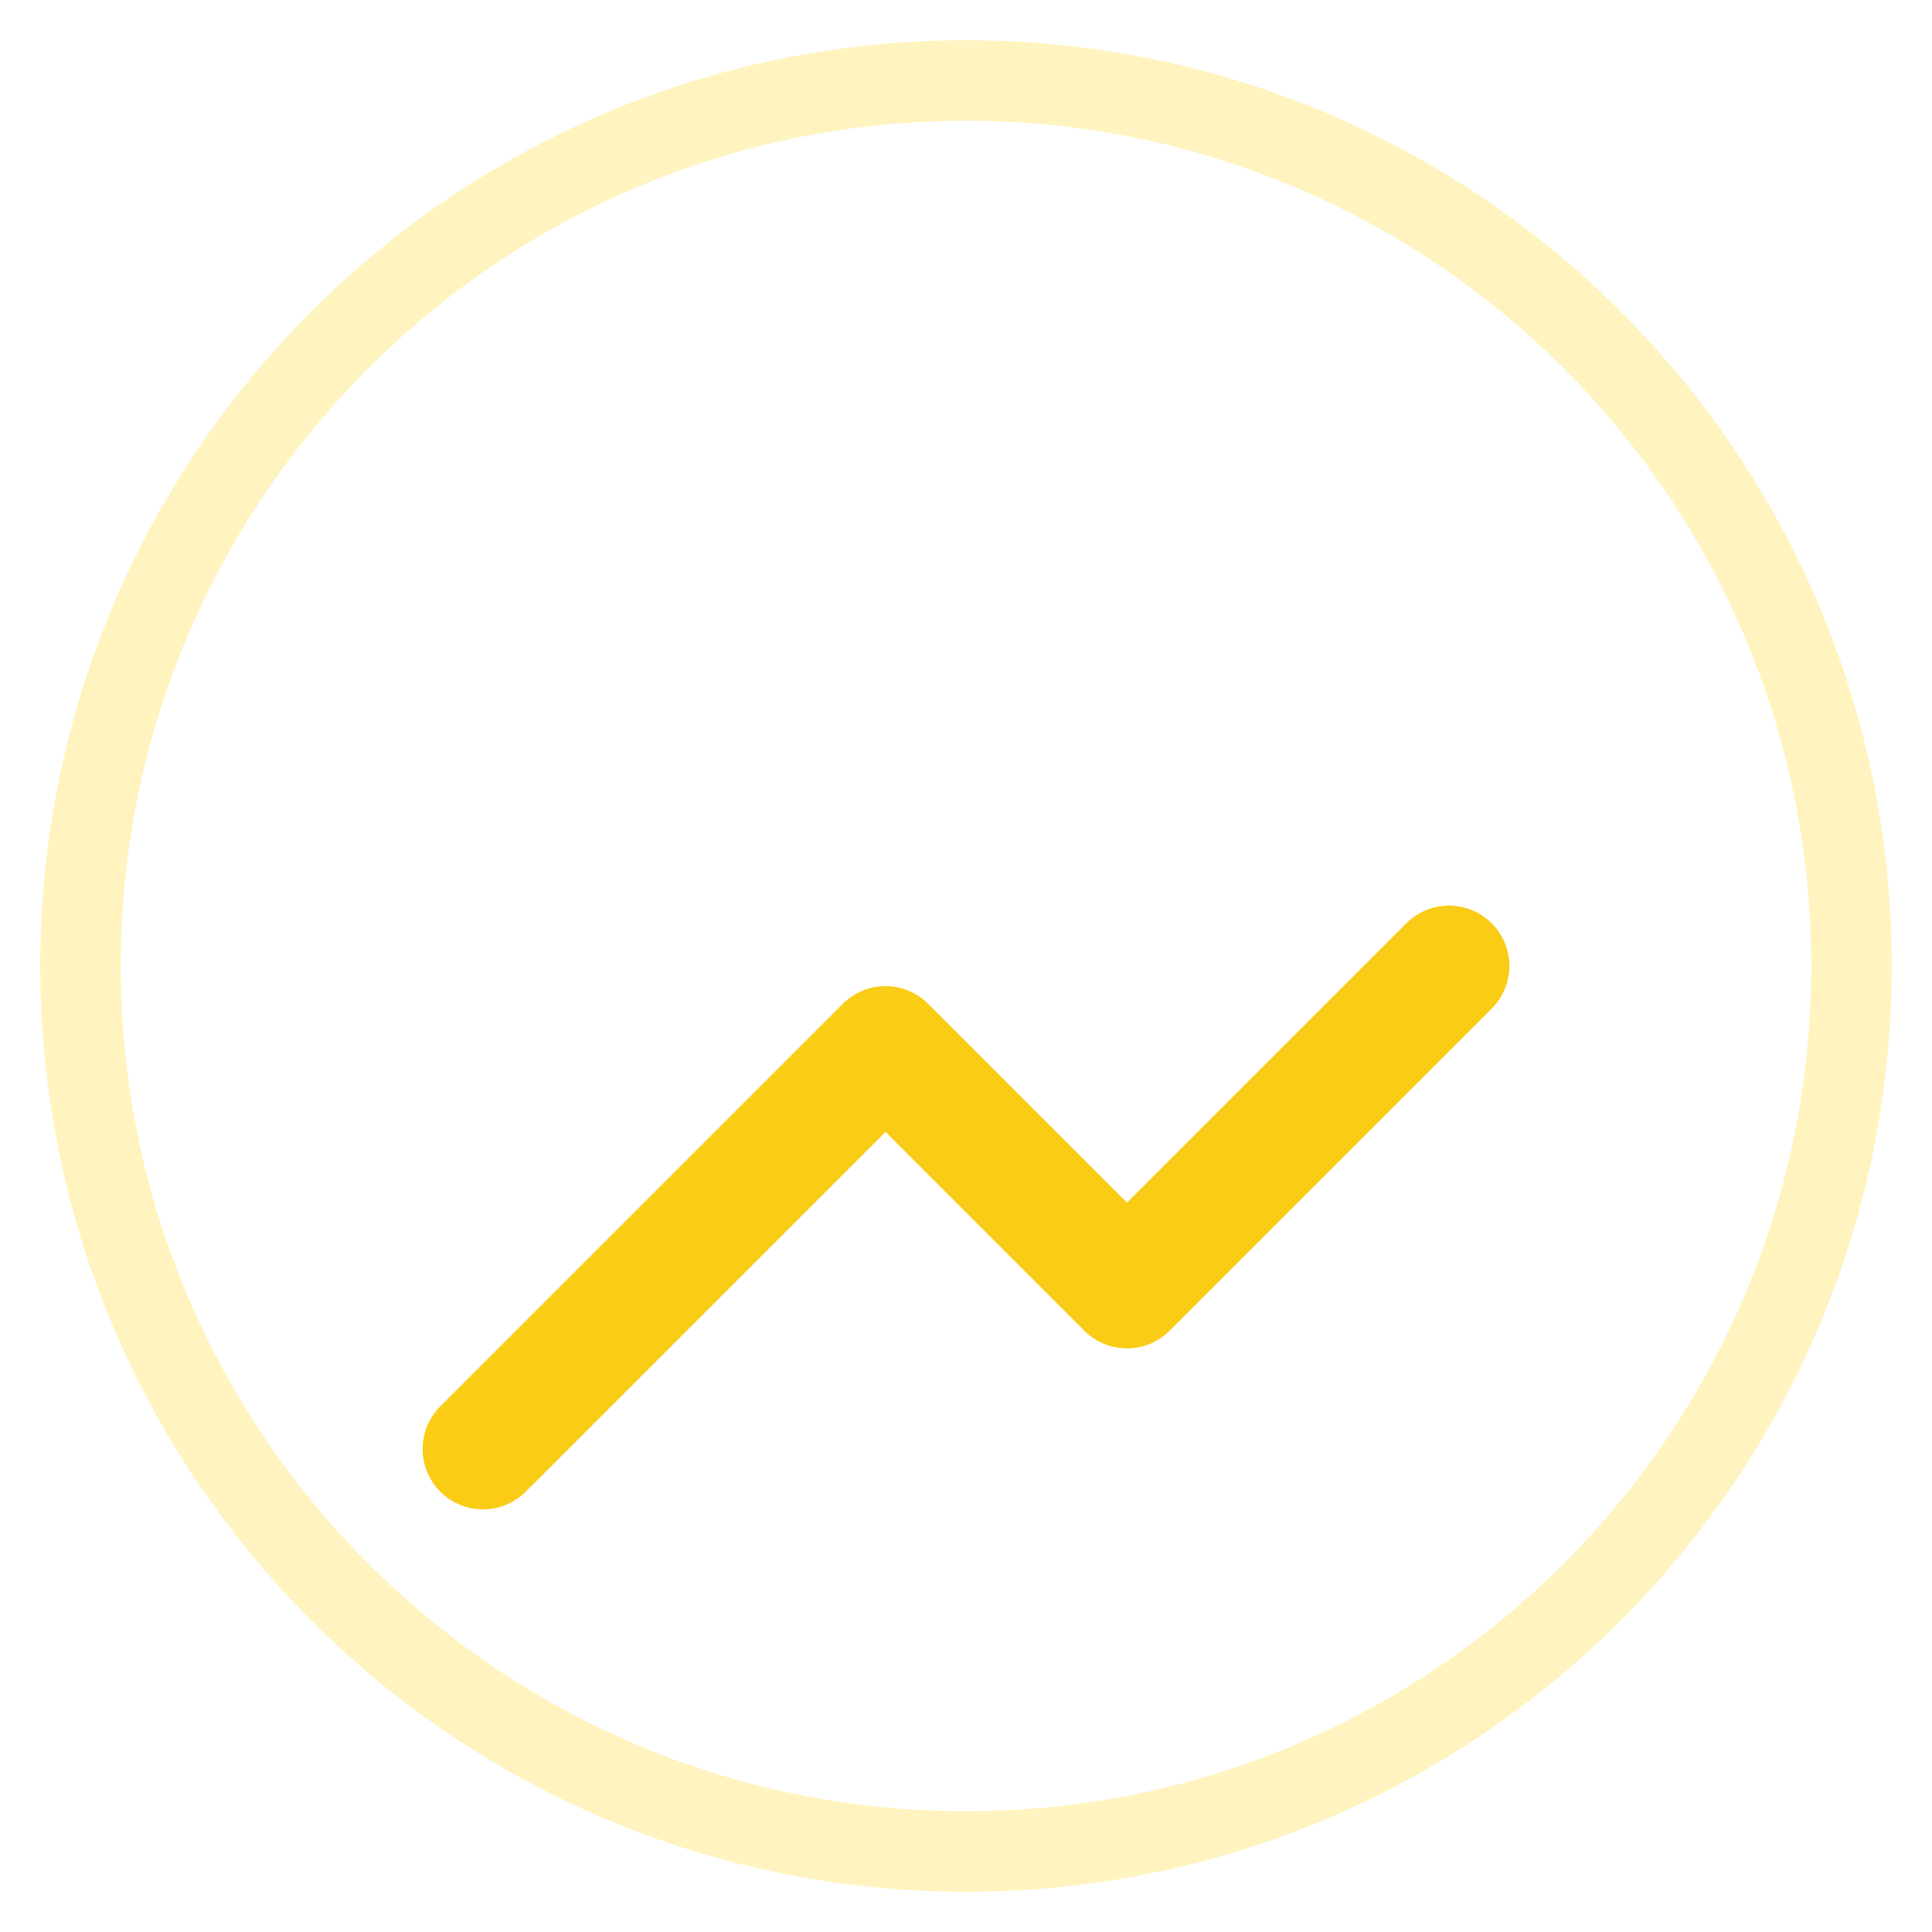
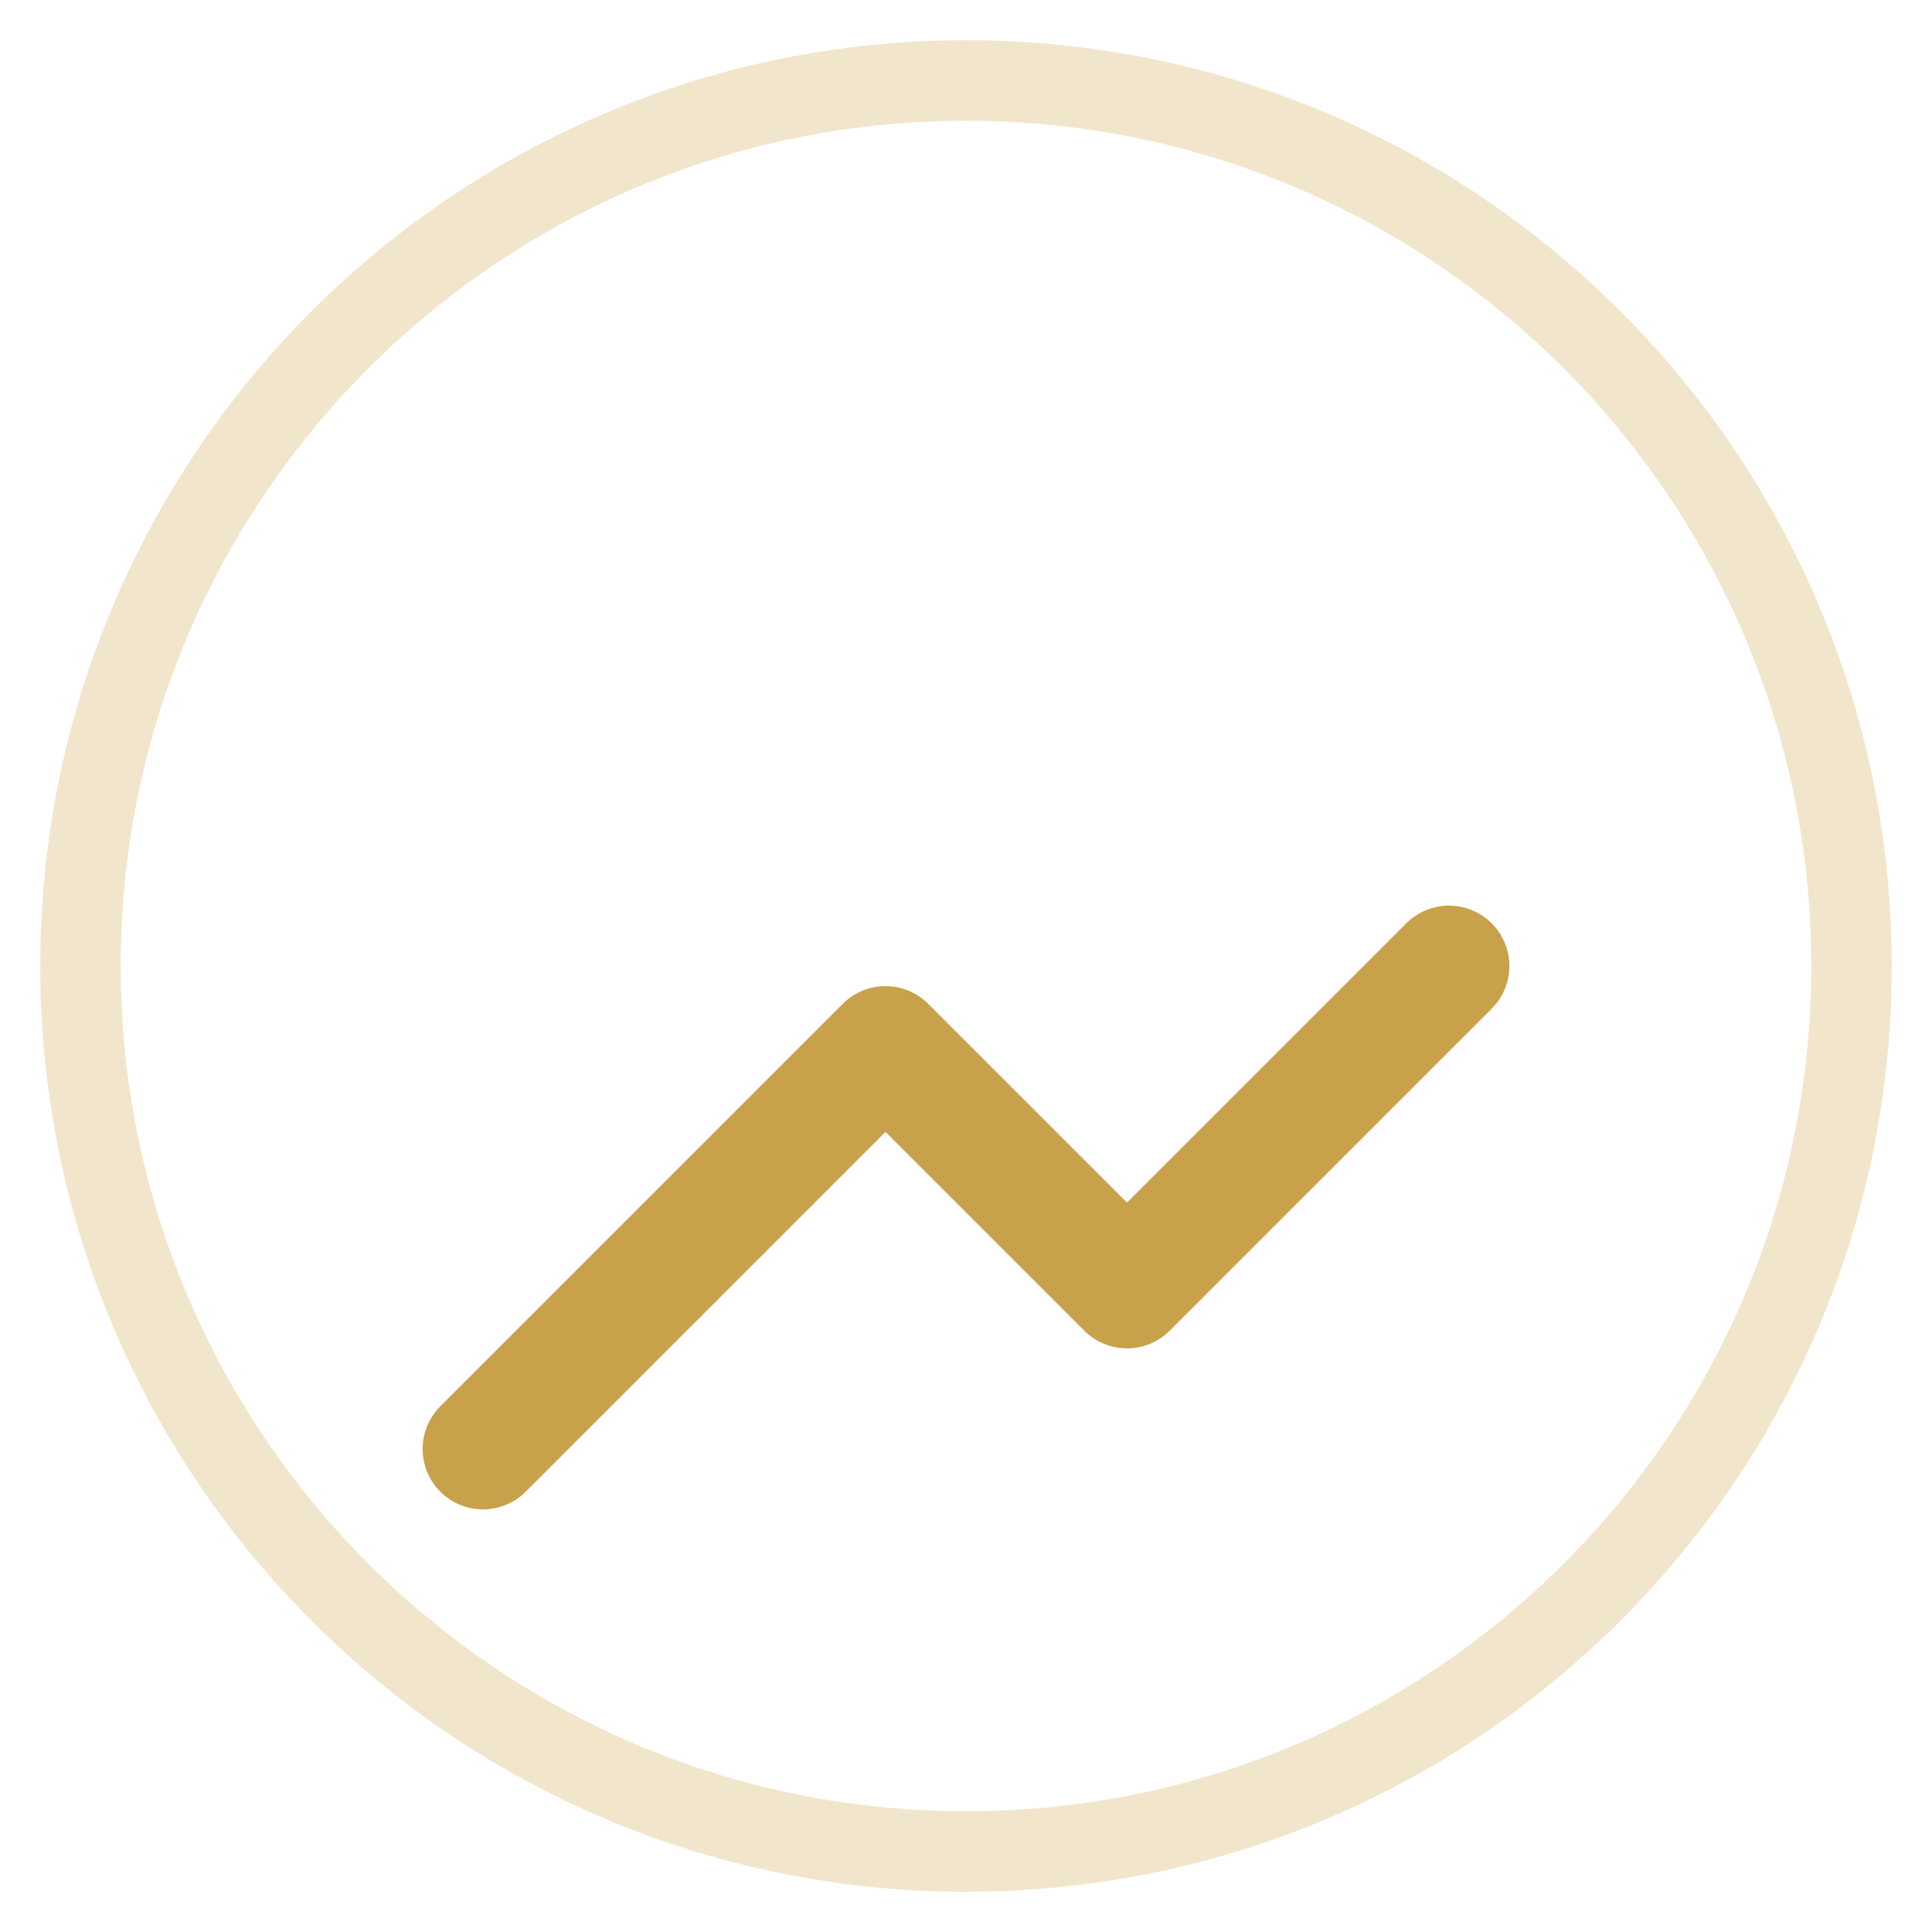
<svg xmlns="http://www.w3.org/2000/svg" viewBox="0 0 48 48" fill="none">
-   <path d="M12 36l10-10 6 6 8-8" stroke="#FACC15" stroke-width="3" fill="none" stroke-linecap="round" stroke-linejoin="round" />
-   <circle cx="24" cy="24" r="22" stroke="#FFF3BF" stroke-width="2" />
+   <path d="M12 36l10-10 6 6 8-8" stroke="#C8A24A" stroke-width="3" fill="none" stroke-linecap="round" stroke-linejoin="round" />
+   <circle cx="24" cy="24" r="22" stroke="#F1E6CB" stroke-width="2" />
</svg>
